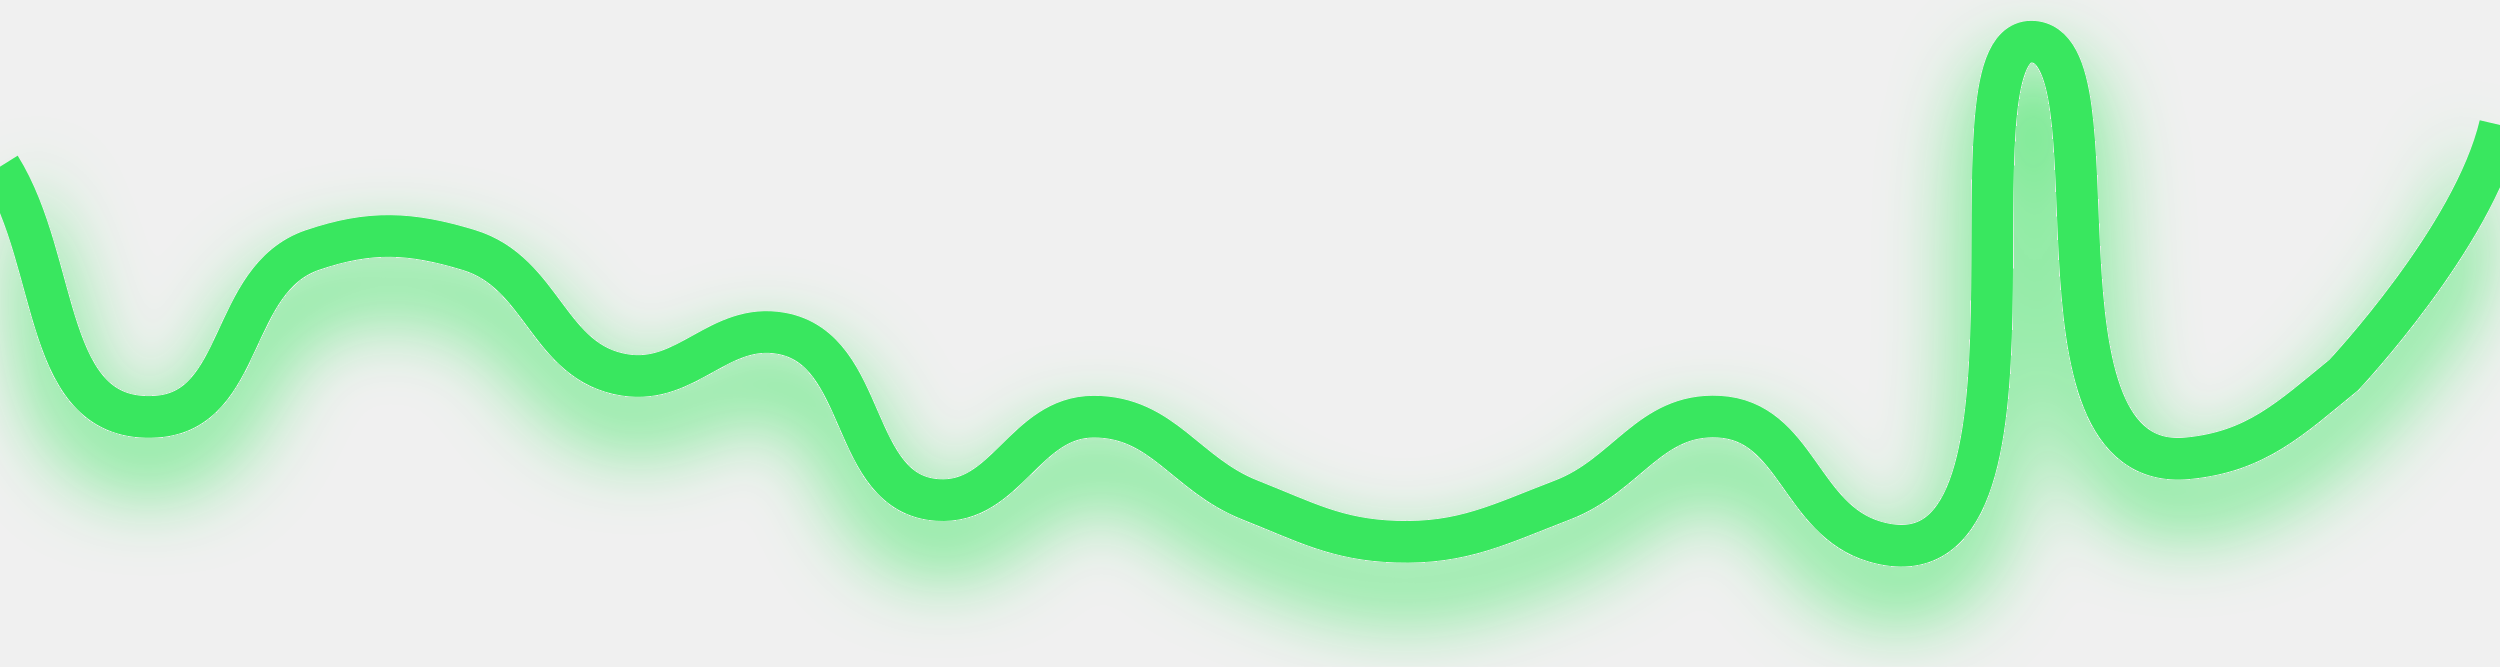
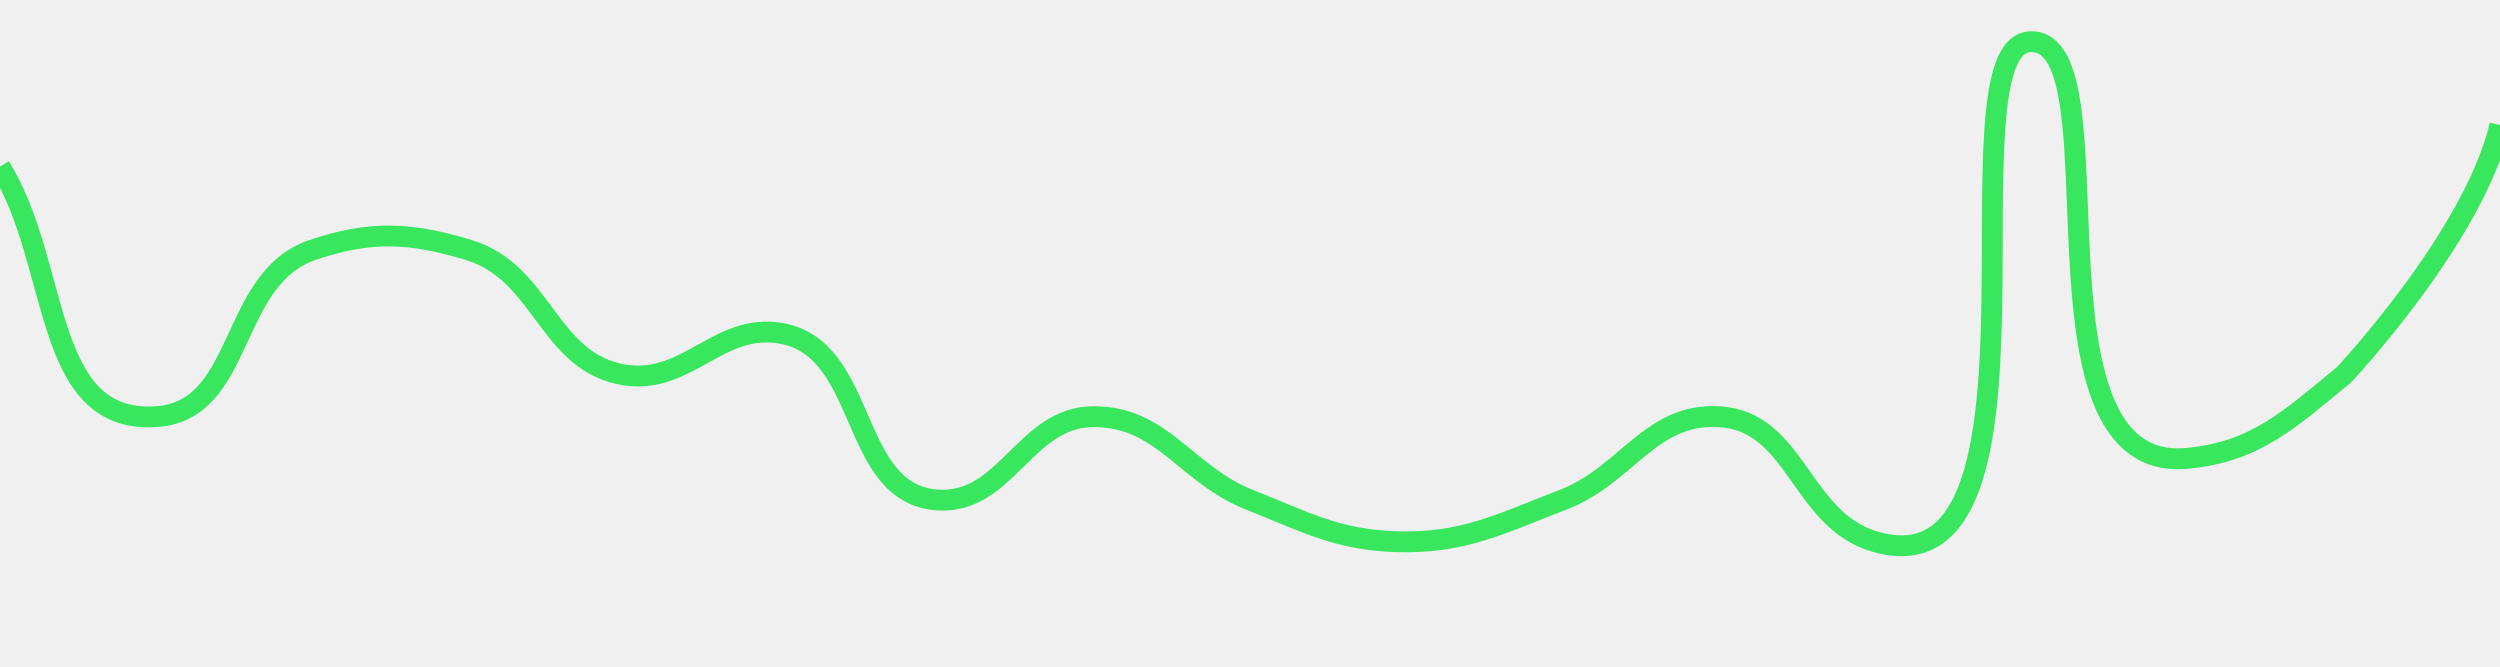
<svg xmlns="http://www.w3.org/2000/svg" width="60" height="16" viewBox="0 0 60 16" fill="none">
  <g clip-path="url(#clip0_152_28)">
-     <g filter="url(#filter0_d_152_28)">
-       <path d="M0 4C1.464 6.343 0.993 10.182 3.75 10C5.887 9.859 5.473 6.689 7.5 6C8.887 5.529 9.848 5.575 11.25 6C13.045 6.544 13.147 8.713 15 9C16.498 9.232 17.258 7.734 18.75 8C20.858 8.376 20.364 11.857 22.5 12C24.156 12.111 24.59 10 26.25 10C27.91 10 28.456 11.391 30 12C31.322 12.522 32.079 12.953 33.5 13C35.109 13.054 35.996 12.576 37.5 12C39.05 11.407 39.593 9.913 41.25 10C43.123 10.098 43.199 12.476 45 13C49.715 14.37 46.5 1 48.75 1C51 1 48.348 11.398 52.5 11C54.152 10.842 54.964 10.049 56.25 9C56.25 9 59.368 5.69 60 3" stroke="#39E75F" />
-     </g>
+     <path d="M0 4C1.464 6.343 0.993 10.182 3.75 10C5.887 9.859 5.473 6.689 7.5 6C8.887 5.529 9.848 5.575 11.25 6C13.045 6.544 13.147 8.713 15 9C16.498 9.232 17.258 7.734 18.75 8C20.858 8.376 20.364 11.857 22.5 12C24.156 12.111 24.59 10 26.25 10C27.91 10 28.456 11.391 30 12C31.322 12.522 32.079 12.953 33.5 13C35.109 13.054 35.996 12.576 37.5 12C39.05 11.407 39.593 9.913 41.25 10C43.123 10.098 43.199 12.476 45 13C49.715 14.37 46.5 1 48.75 1C51 1 48.348 11.398 52.5 11C54.152 10.842 54.964 10.049 56.25 9C56.25 9 59.368 5.69 60 3" stroke="#39E75F" stroke-width="0.5" />
  </g>
  <defs>
-     <filter id="filter0_d_152_28" x="-2.424" y="-0.5" width="64.911" height="17.098" filterUnits="userSpaceOnUse" color-interpolation-filters="sRGB">
-       <feFlood flood-opacity="0" result="BackgroundImageFix" />
-       <feColorMatrix in="SourceAlpha" type="matrix" values="0 0 0 0 0 0 0 0 0 0 0 0 0 0 0 0 0 0 127 0" result="hardAlpha" />
-       <feOffset dy="1" />
-       <feGaussianBlur stdDeviation="1" />
-       <feComposite in2="hardAlpha" operator="out" />
-       <feColorMatrix type="matrix" values="0 0 0 0 0.224 0 0 0 0 0.906 0 0 0 0 0.373 0 0 0 1 0" />
-       <feBlend mode="normal" in2="BackgroundImageFix" result="effect1_dropShadow_152_28" />
-       <feBlend mode="normal" in="SourceGraphic" in2="effect1_dropShadow_152_28" result="shape" />
-     </filter>
    <clipPath id="clip0_152_28">
      <rect width="60" height="16" fill="white" />
    </clipPath>
  </defs>
</svg>
